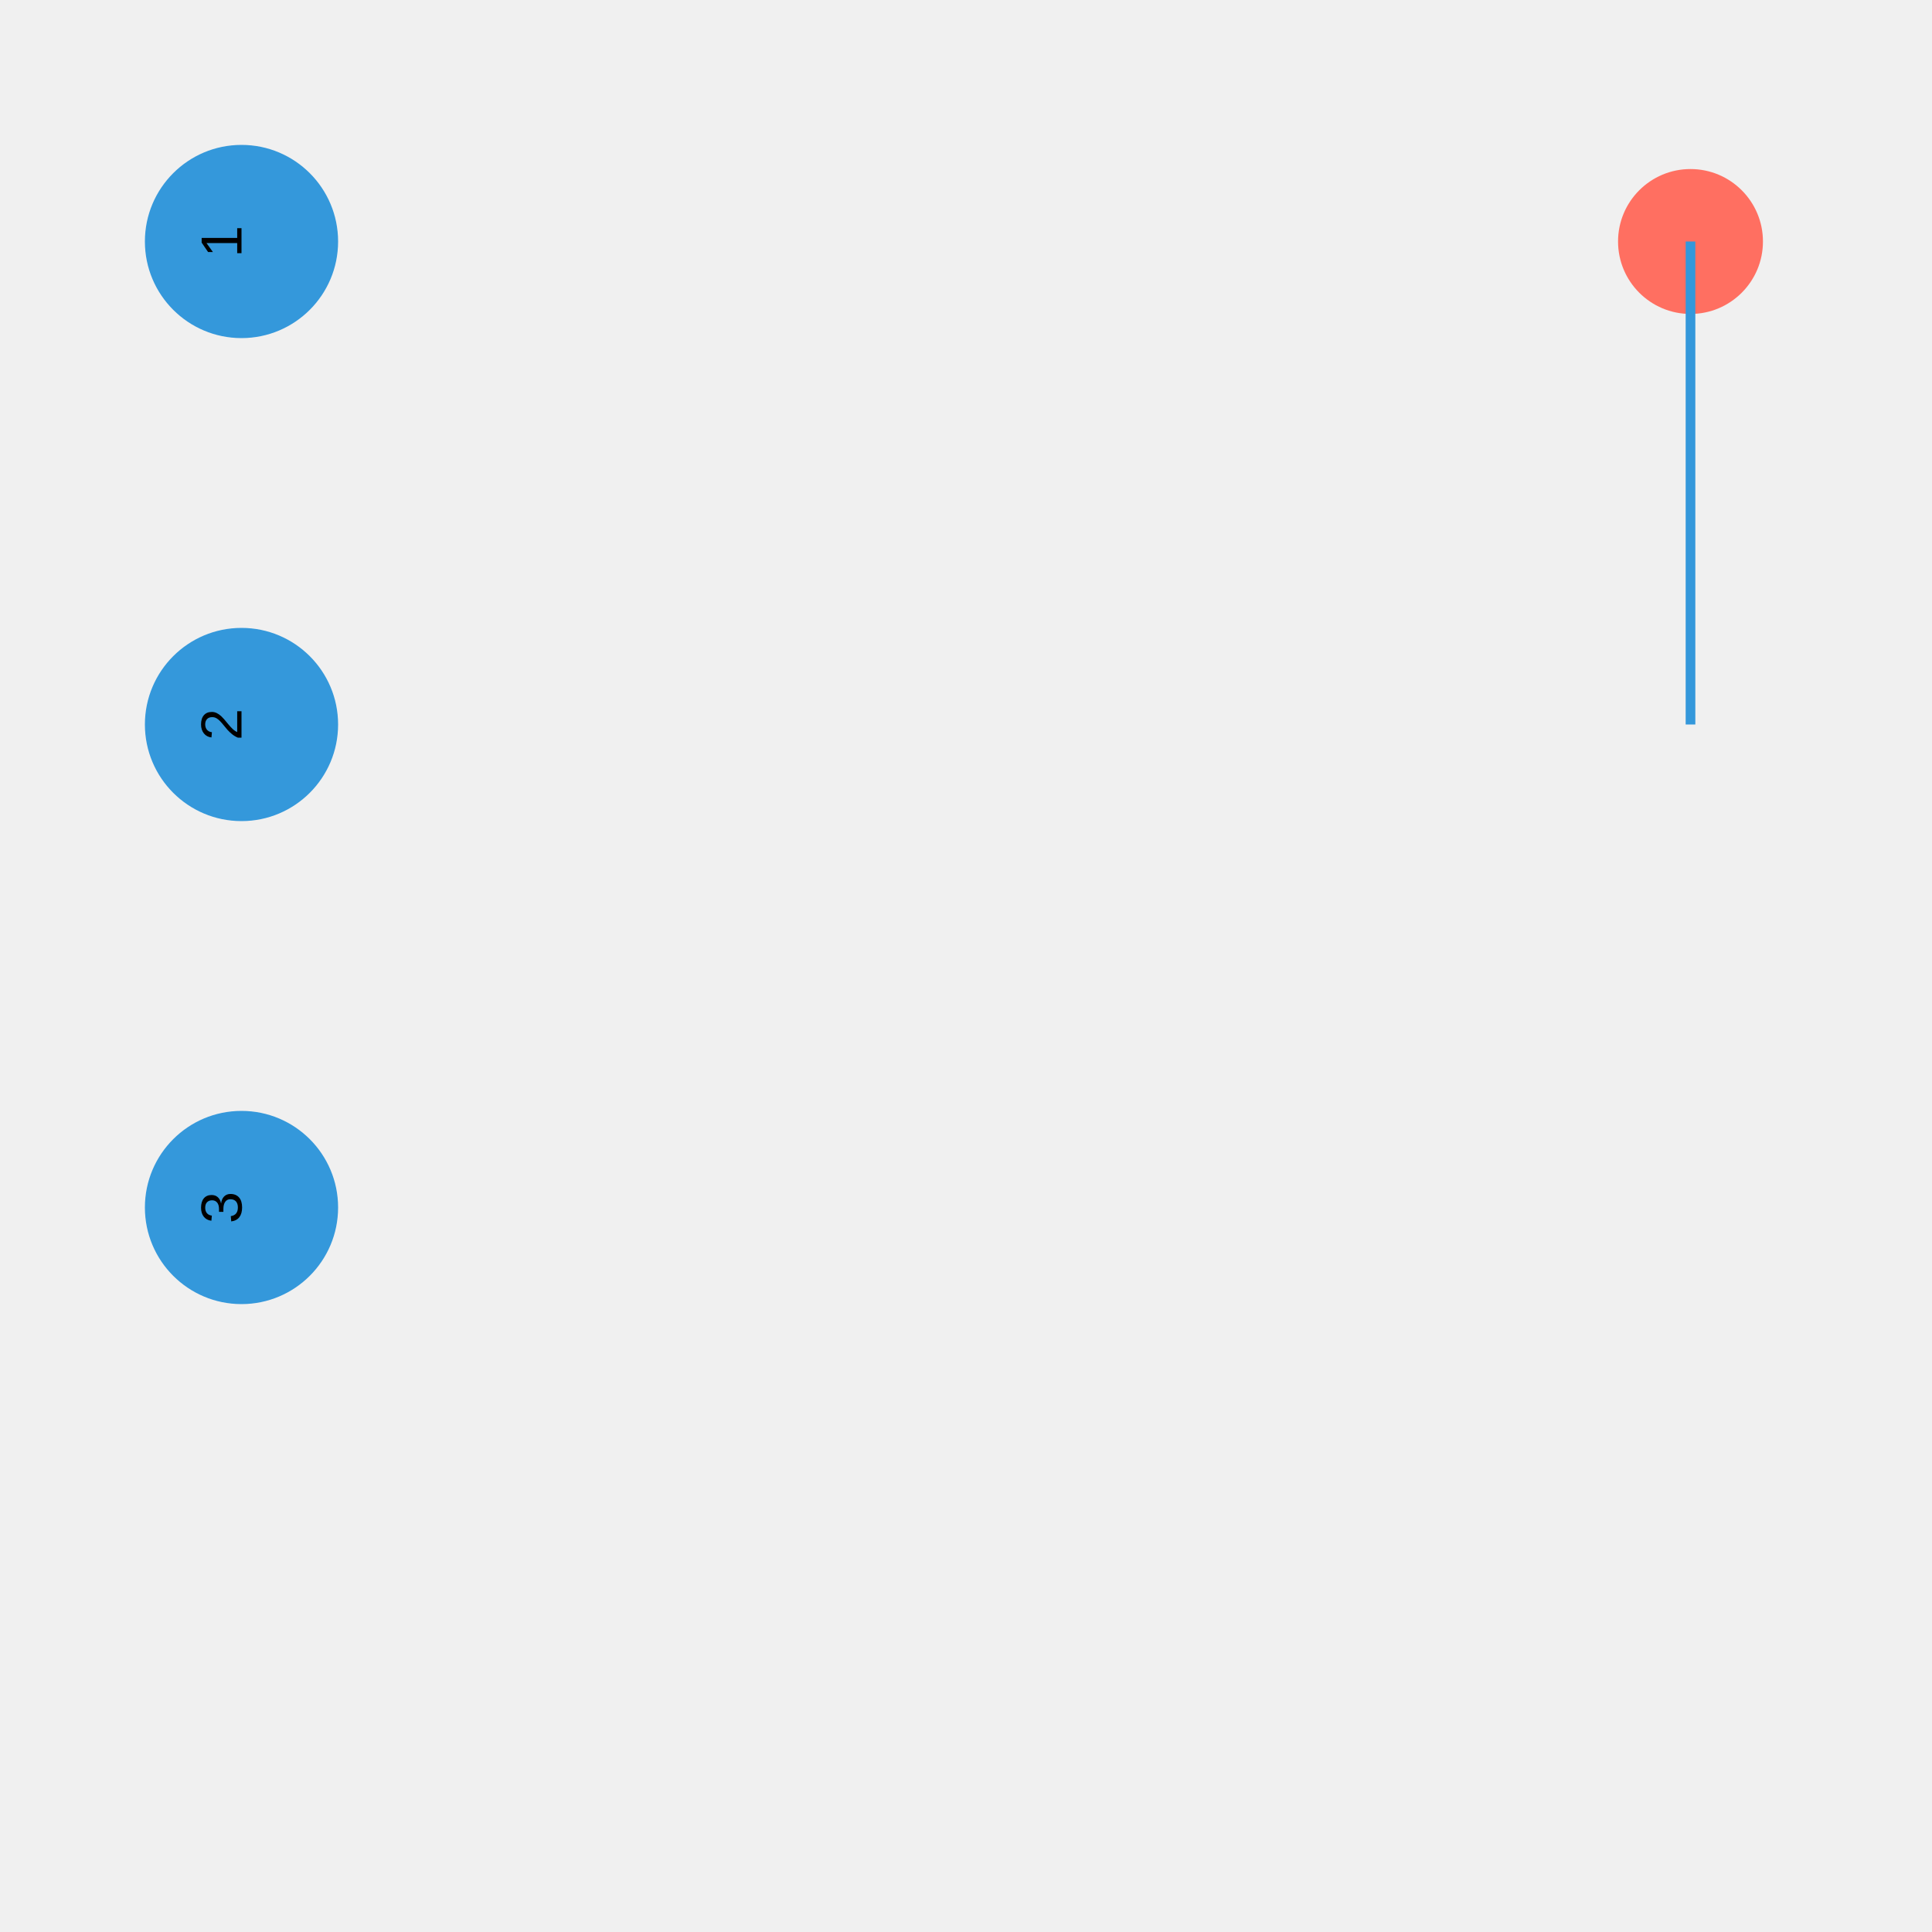
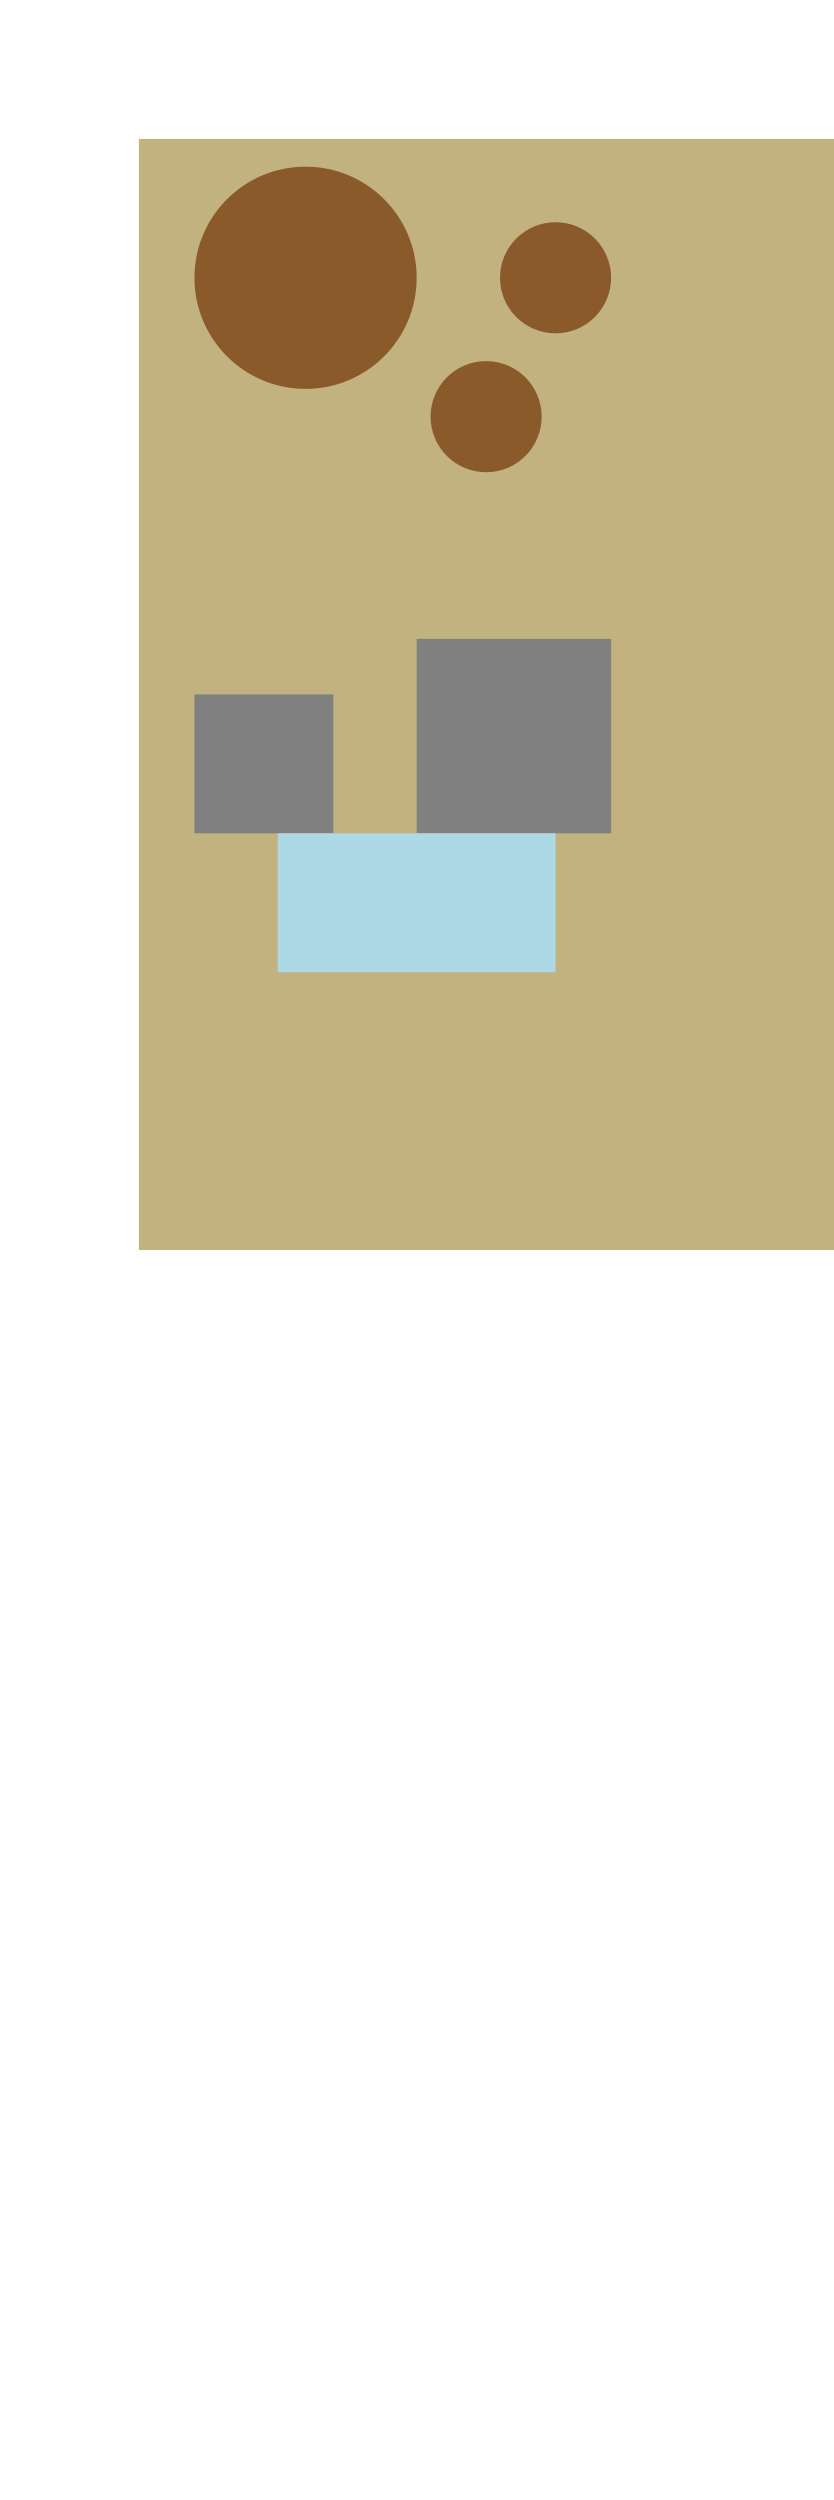
- <svg xmlns="http://www.w3.org/2000/svg" width="400" height="400">
-   <rect x="0" y="0" width="100%" height="100%" fill="#f0f0f0" />
-   <style>
-     .level-text {
-       font-family: Arial, sans-serif;
-       font-size: 12px;
-       text-anchor: middle;
-     }
-     .person-icon {
-       fill: #ff6f61;
-     }
-     .path-line {
-       fill: none;
-       stroke: #3498db;
-       stroke-width: 2;
-     }
-   </style>
-   <circle cx="50" cy="50" r="20" fill="#3498db" />
-   <text x="50" y="50" class="level-text" transform="rotate(-90, 50, 50)">1</text>
-   <circle cx="50" cy="150" r="20" fill="#3498db" />
-   <text x="50" y="150" class="level-text" transform="rotate(-90, 50, 150)">2</text>
-   <circle cx="50" cy="250" r="20" fill="#3498db" />
-   <text x="50" y="250" class="level-text" transform="rotate(-90, 50, 250)">3</text>
-   <circle cx="350" cy="50" r="15" class="person-icon" />
-   <line x1="350" y1="50" x2="350" y2="150" class="path-line" />
+ <svg xmlns="http://www.w3.org/2000/svg" width="300" height="900">
+   <rect x="50" y="50" width="1000" height="400" fill="#c2b280" />
+   <circle cx="110" cy="100" r="40" fill="#8b5a2b" />
+   <circle cx="175" cy="150" r="20" fill="#8b5a2b" />
+   <circle cx="200" cy="100" r="20" fill="#8b5a2b" />
+   <rect x="70" y="250" width="50" height="50" fill="#808080" />
+   <rect x="150" y="230" width="70" height="70" fill="#808080" />
+   <rect x="100" y="300" width="100" height="50" fill="#add8e6" />
</svg>
